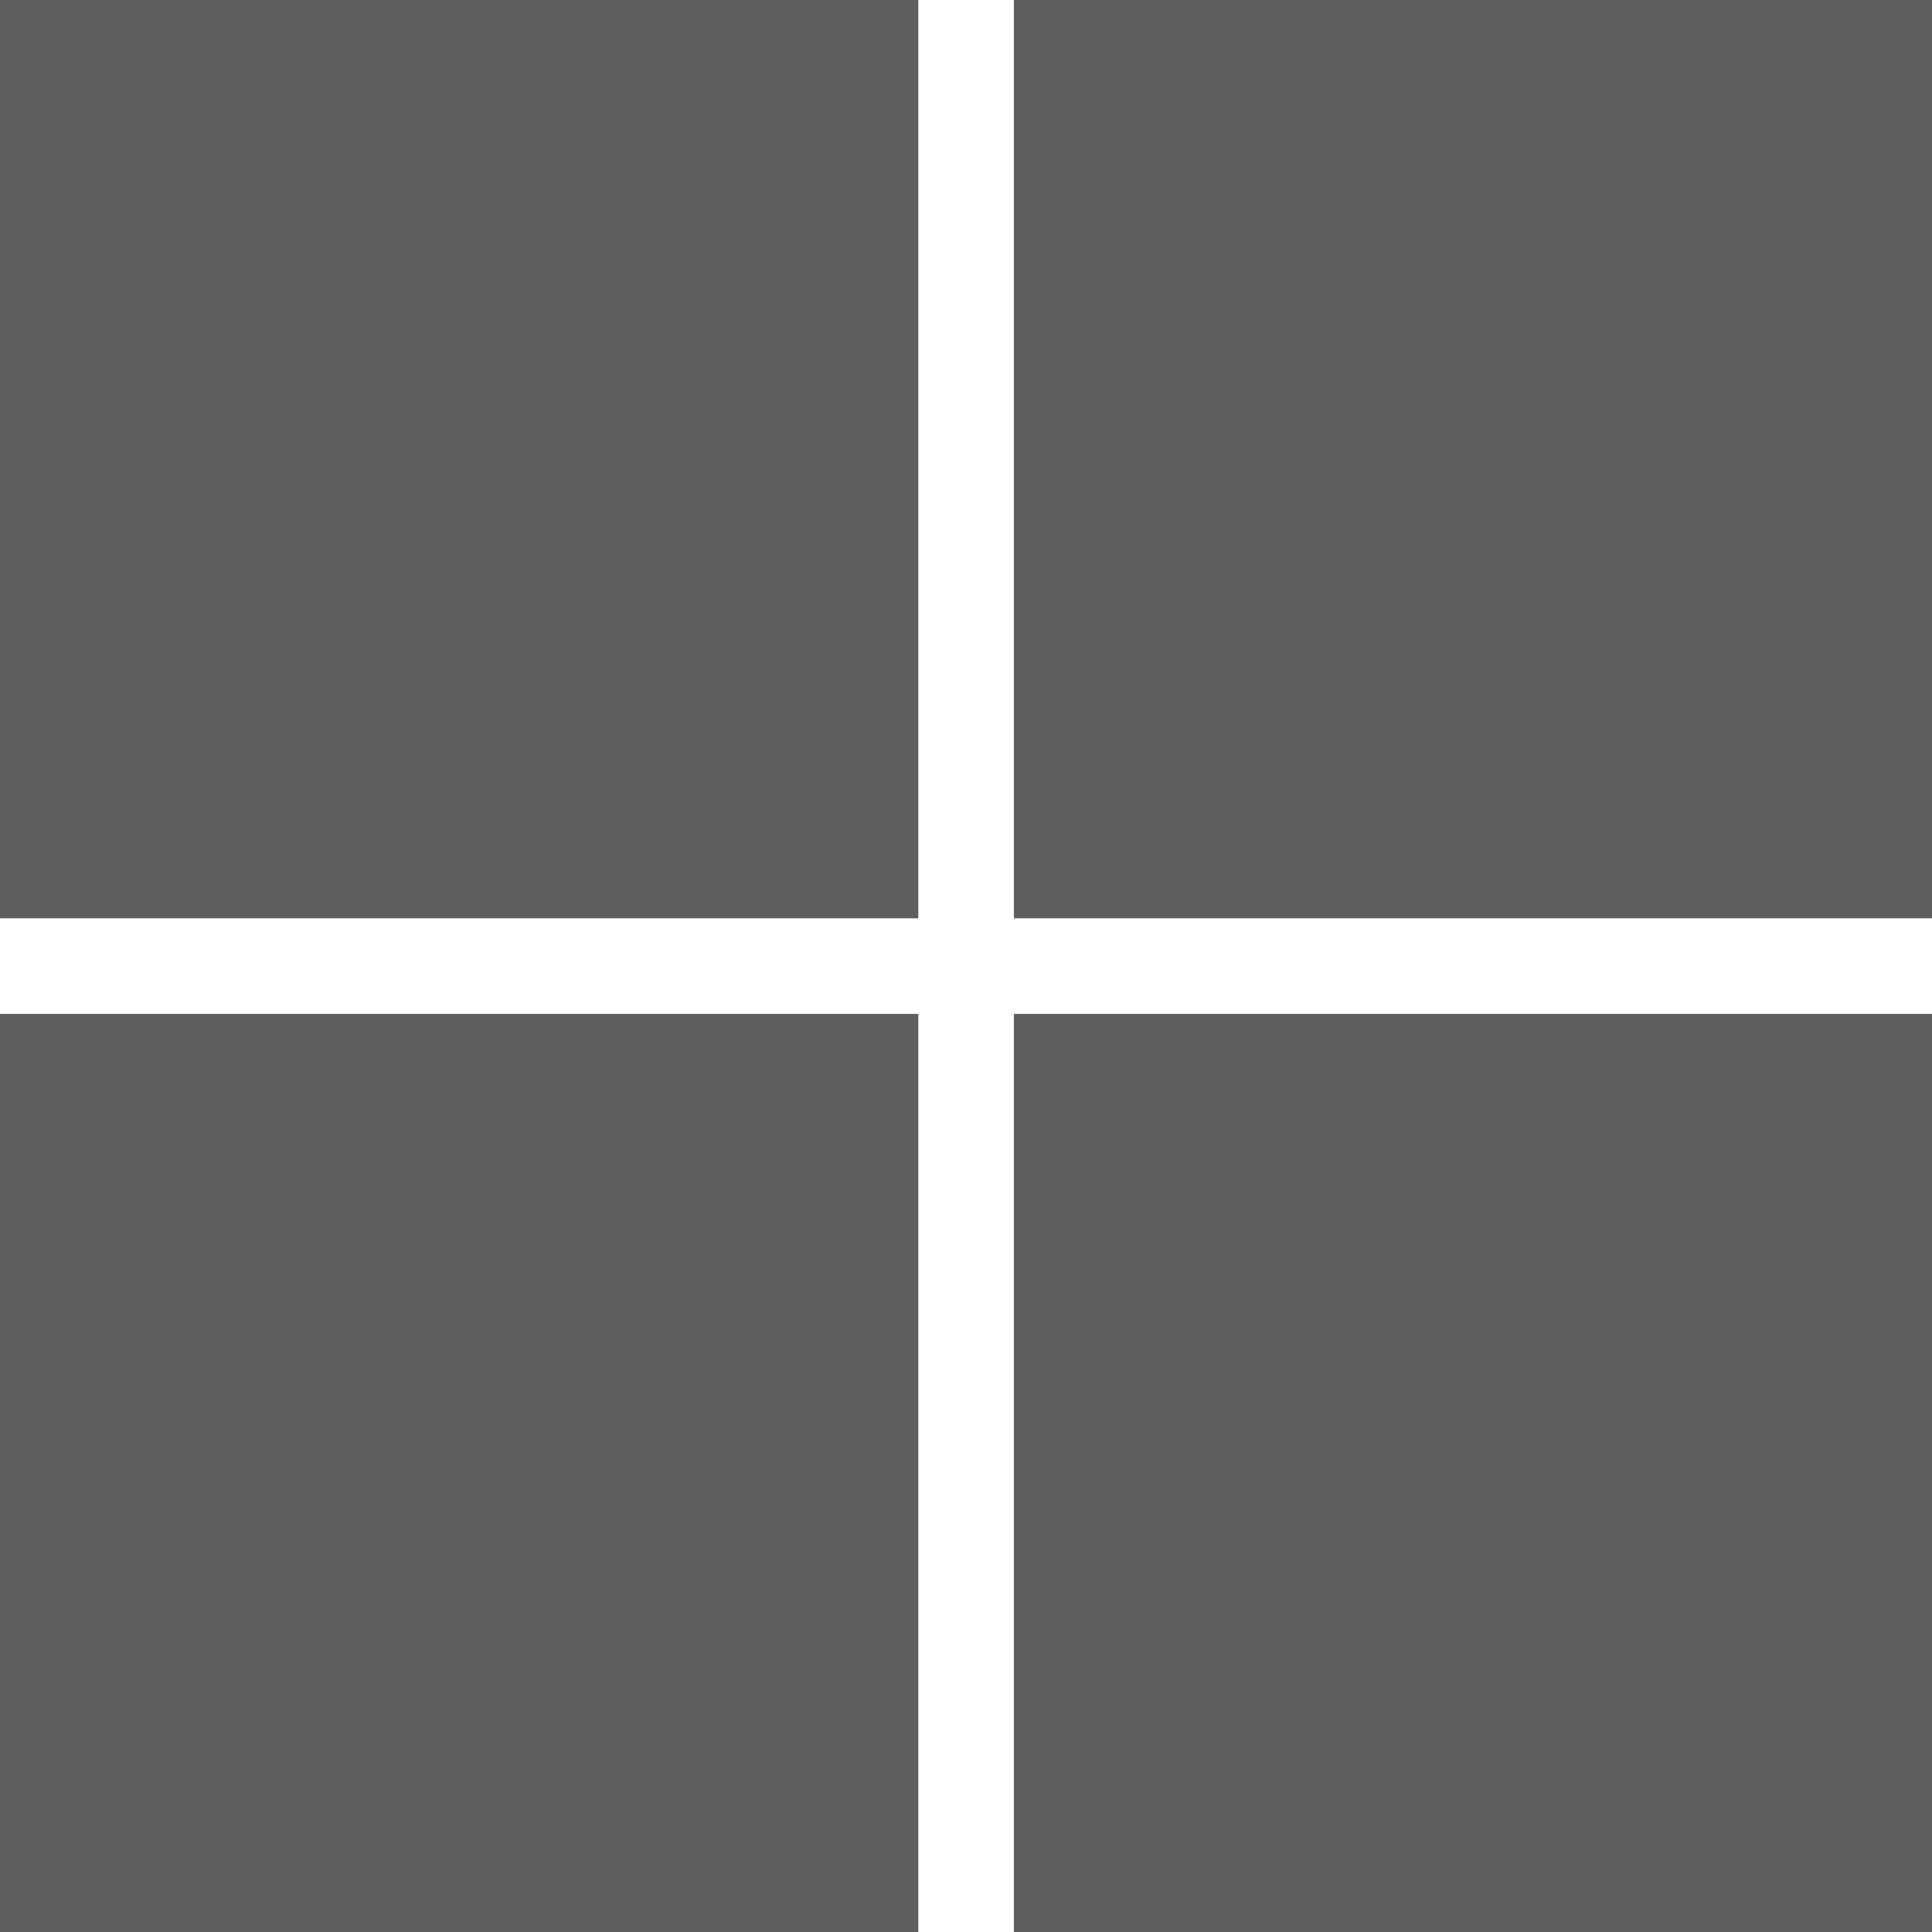
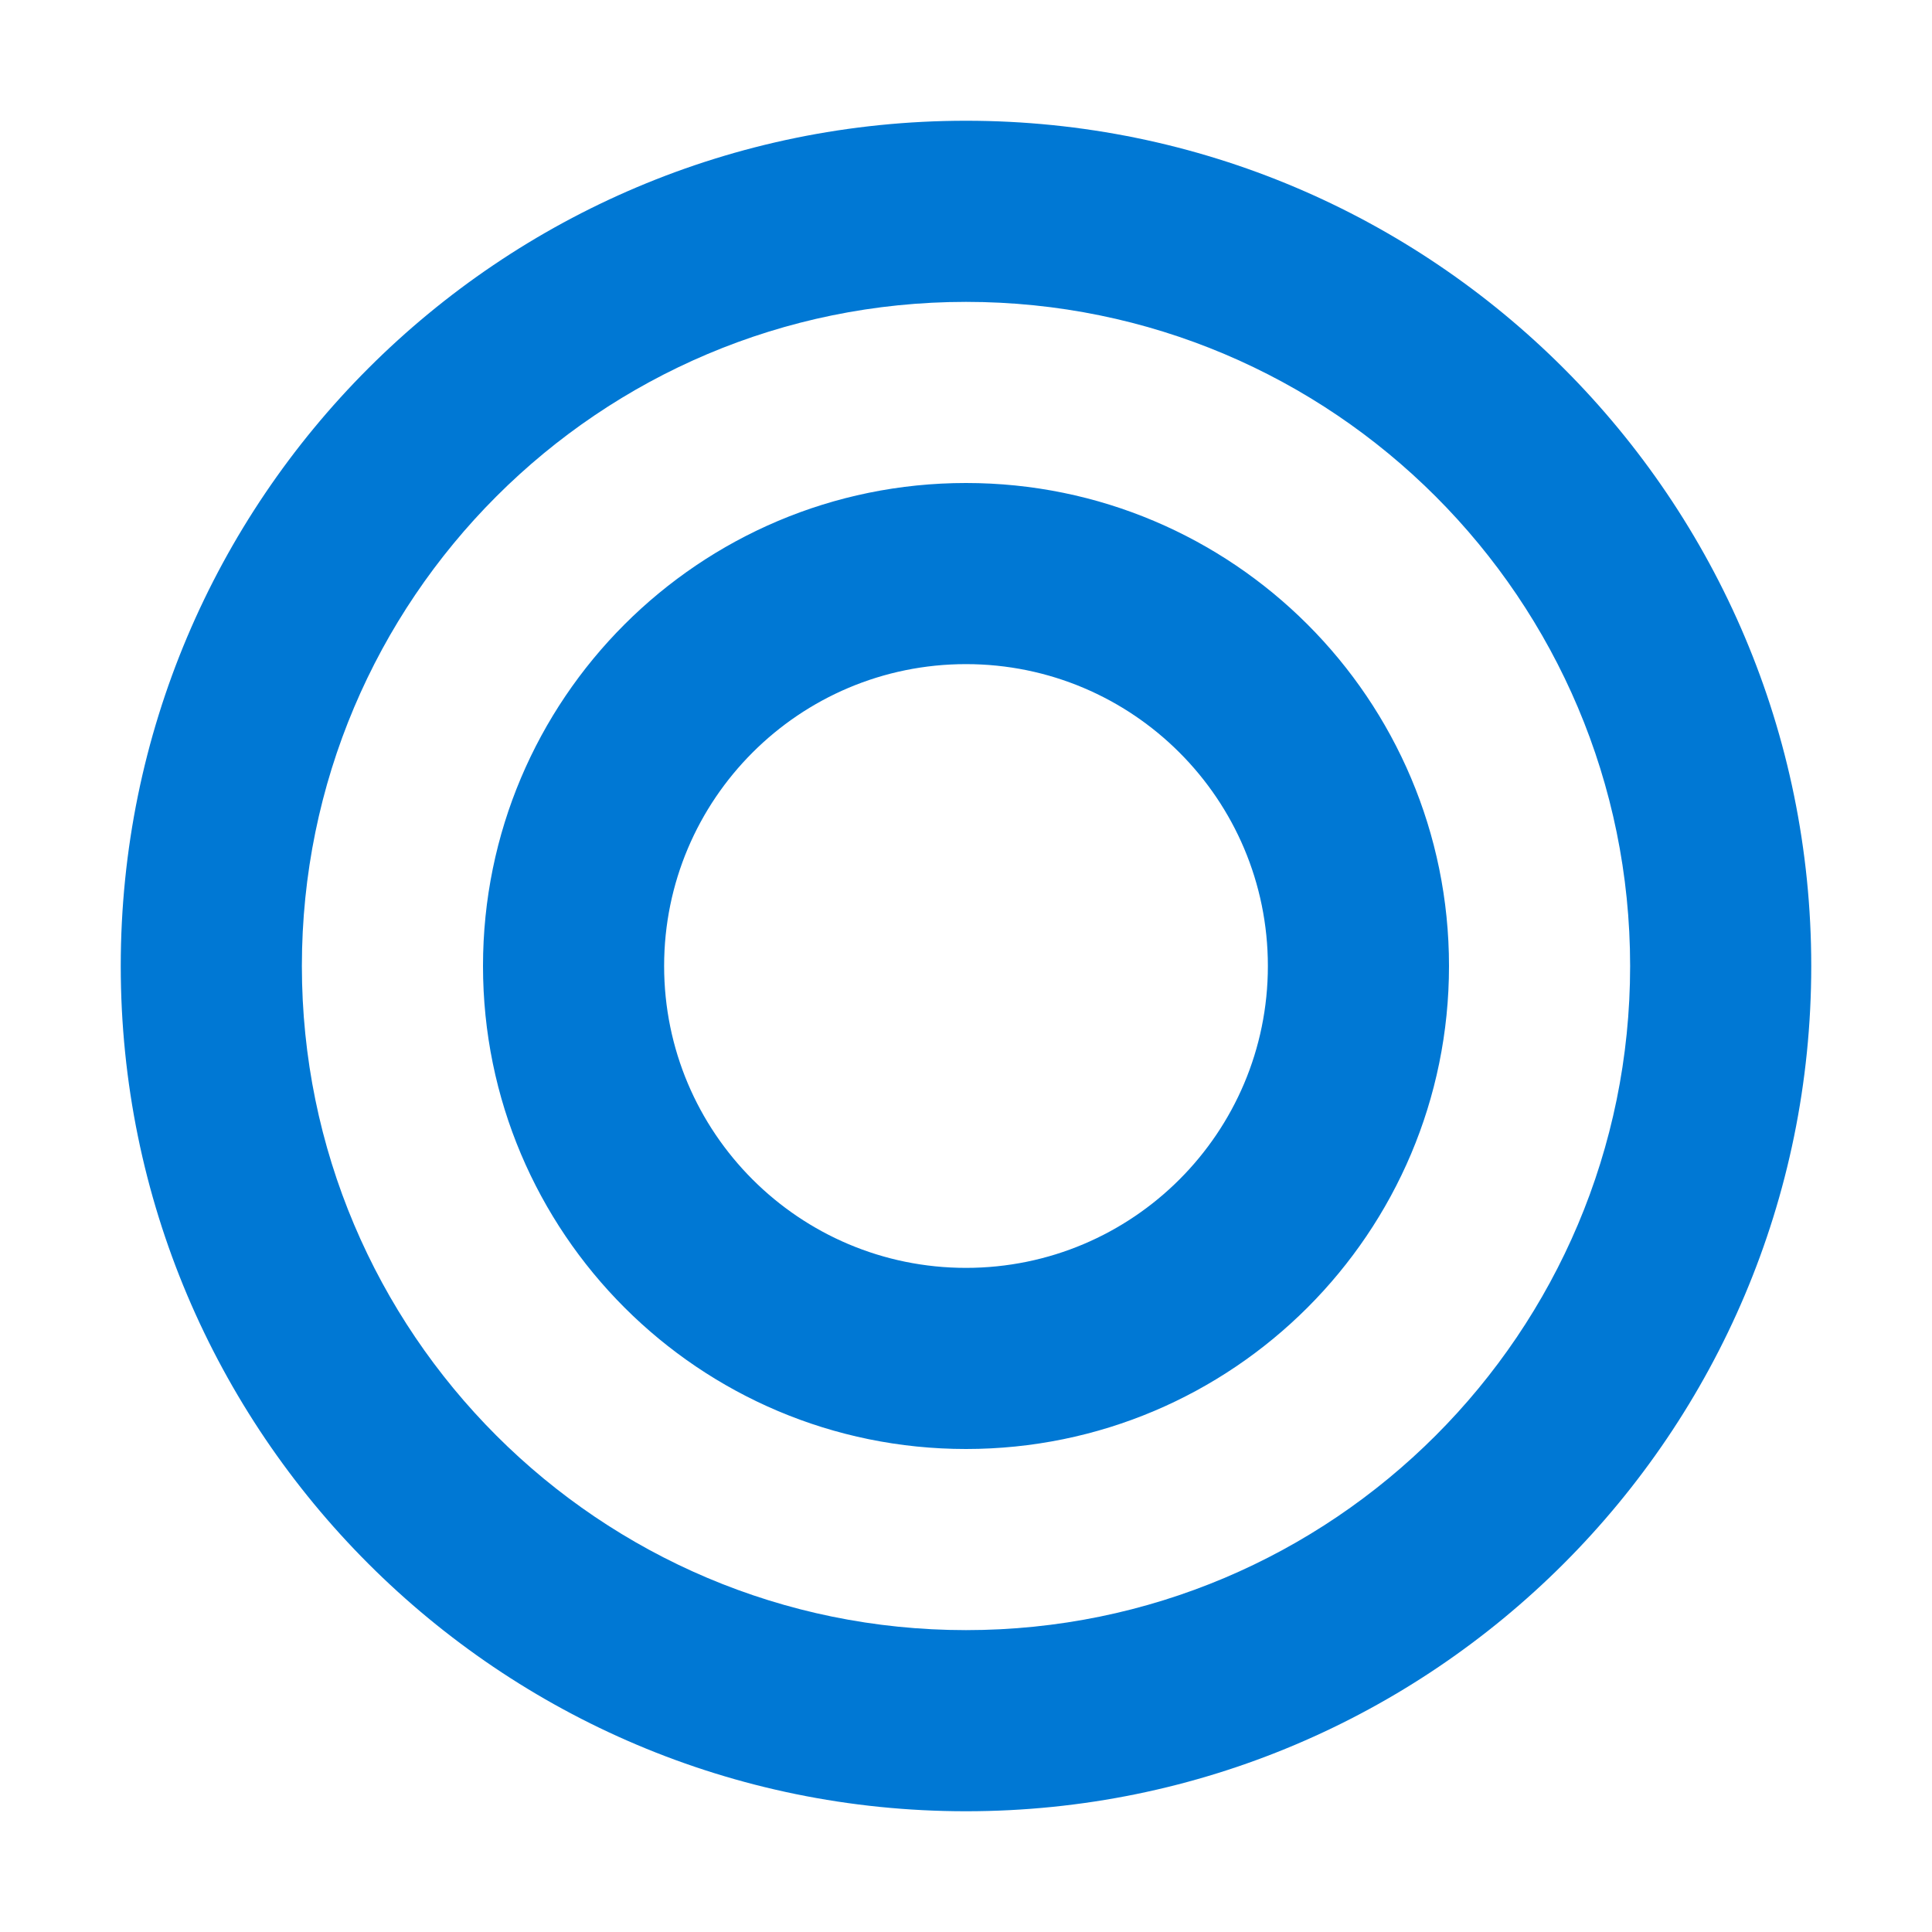
- <svg xmlns="http://www.w3.org/2000/svg" fill="#5E5E5E" role="img" viewBox="0 0 24 24">
-   <path d="M0 0v11.408h11.408V0zm12.594 0v11.408H24V0zM0 12.594V24h11.408V12.594zm12.594 0V24H24V12.594z" />
+ <svg xmlns="http://www.w3.org/2000/svg" role="img" viewBox="0 0 24 24">
+   <path fill="#0078D4" d="M12 1.5C6.201 1.5 1.5 6.201 1.5 12S6.201 22.5 12 22.5 22.5 17.799 22.5 12 17.799 1.5 12 1.5zm0 2.25a8.25 8.25 0 0 1 8.25 8.25 8.25 8.25 0 0 1-8.25 8.25A8.25 8.25 0 0 1 3.75 12 8.25 8.25 0 0 1 12 3.75zm0 2.25a6 6 0 0 0-6 6 6 6 0 0 0 6 6 6 6 0 0 0 6-6 6 6 0 0 0-6-6zm0 2.25a3.75 3.75 0 0 1 3.75 3.75A3.75 3.75 0 0 1 12 15.75 3.75 3.75 0 0 1 8.25 12 3.75 3.75 0 0 1 12 8.25z" />
</svg>
